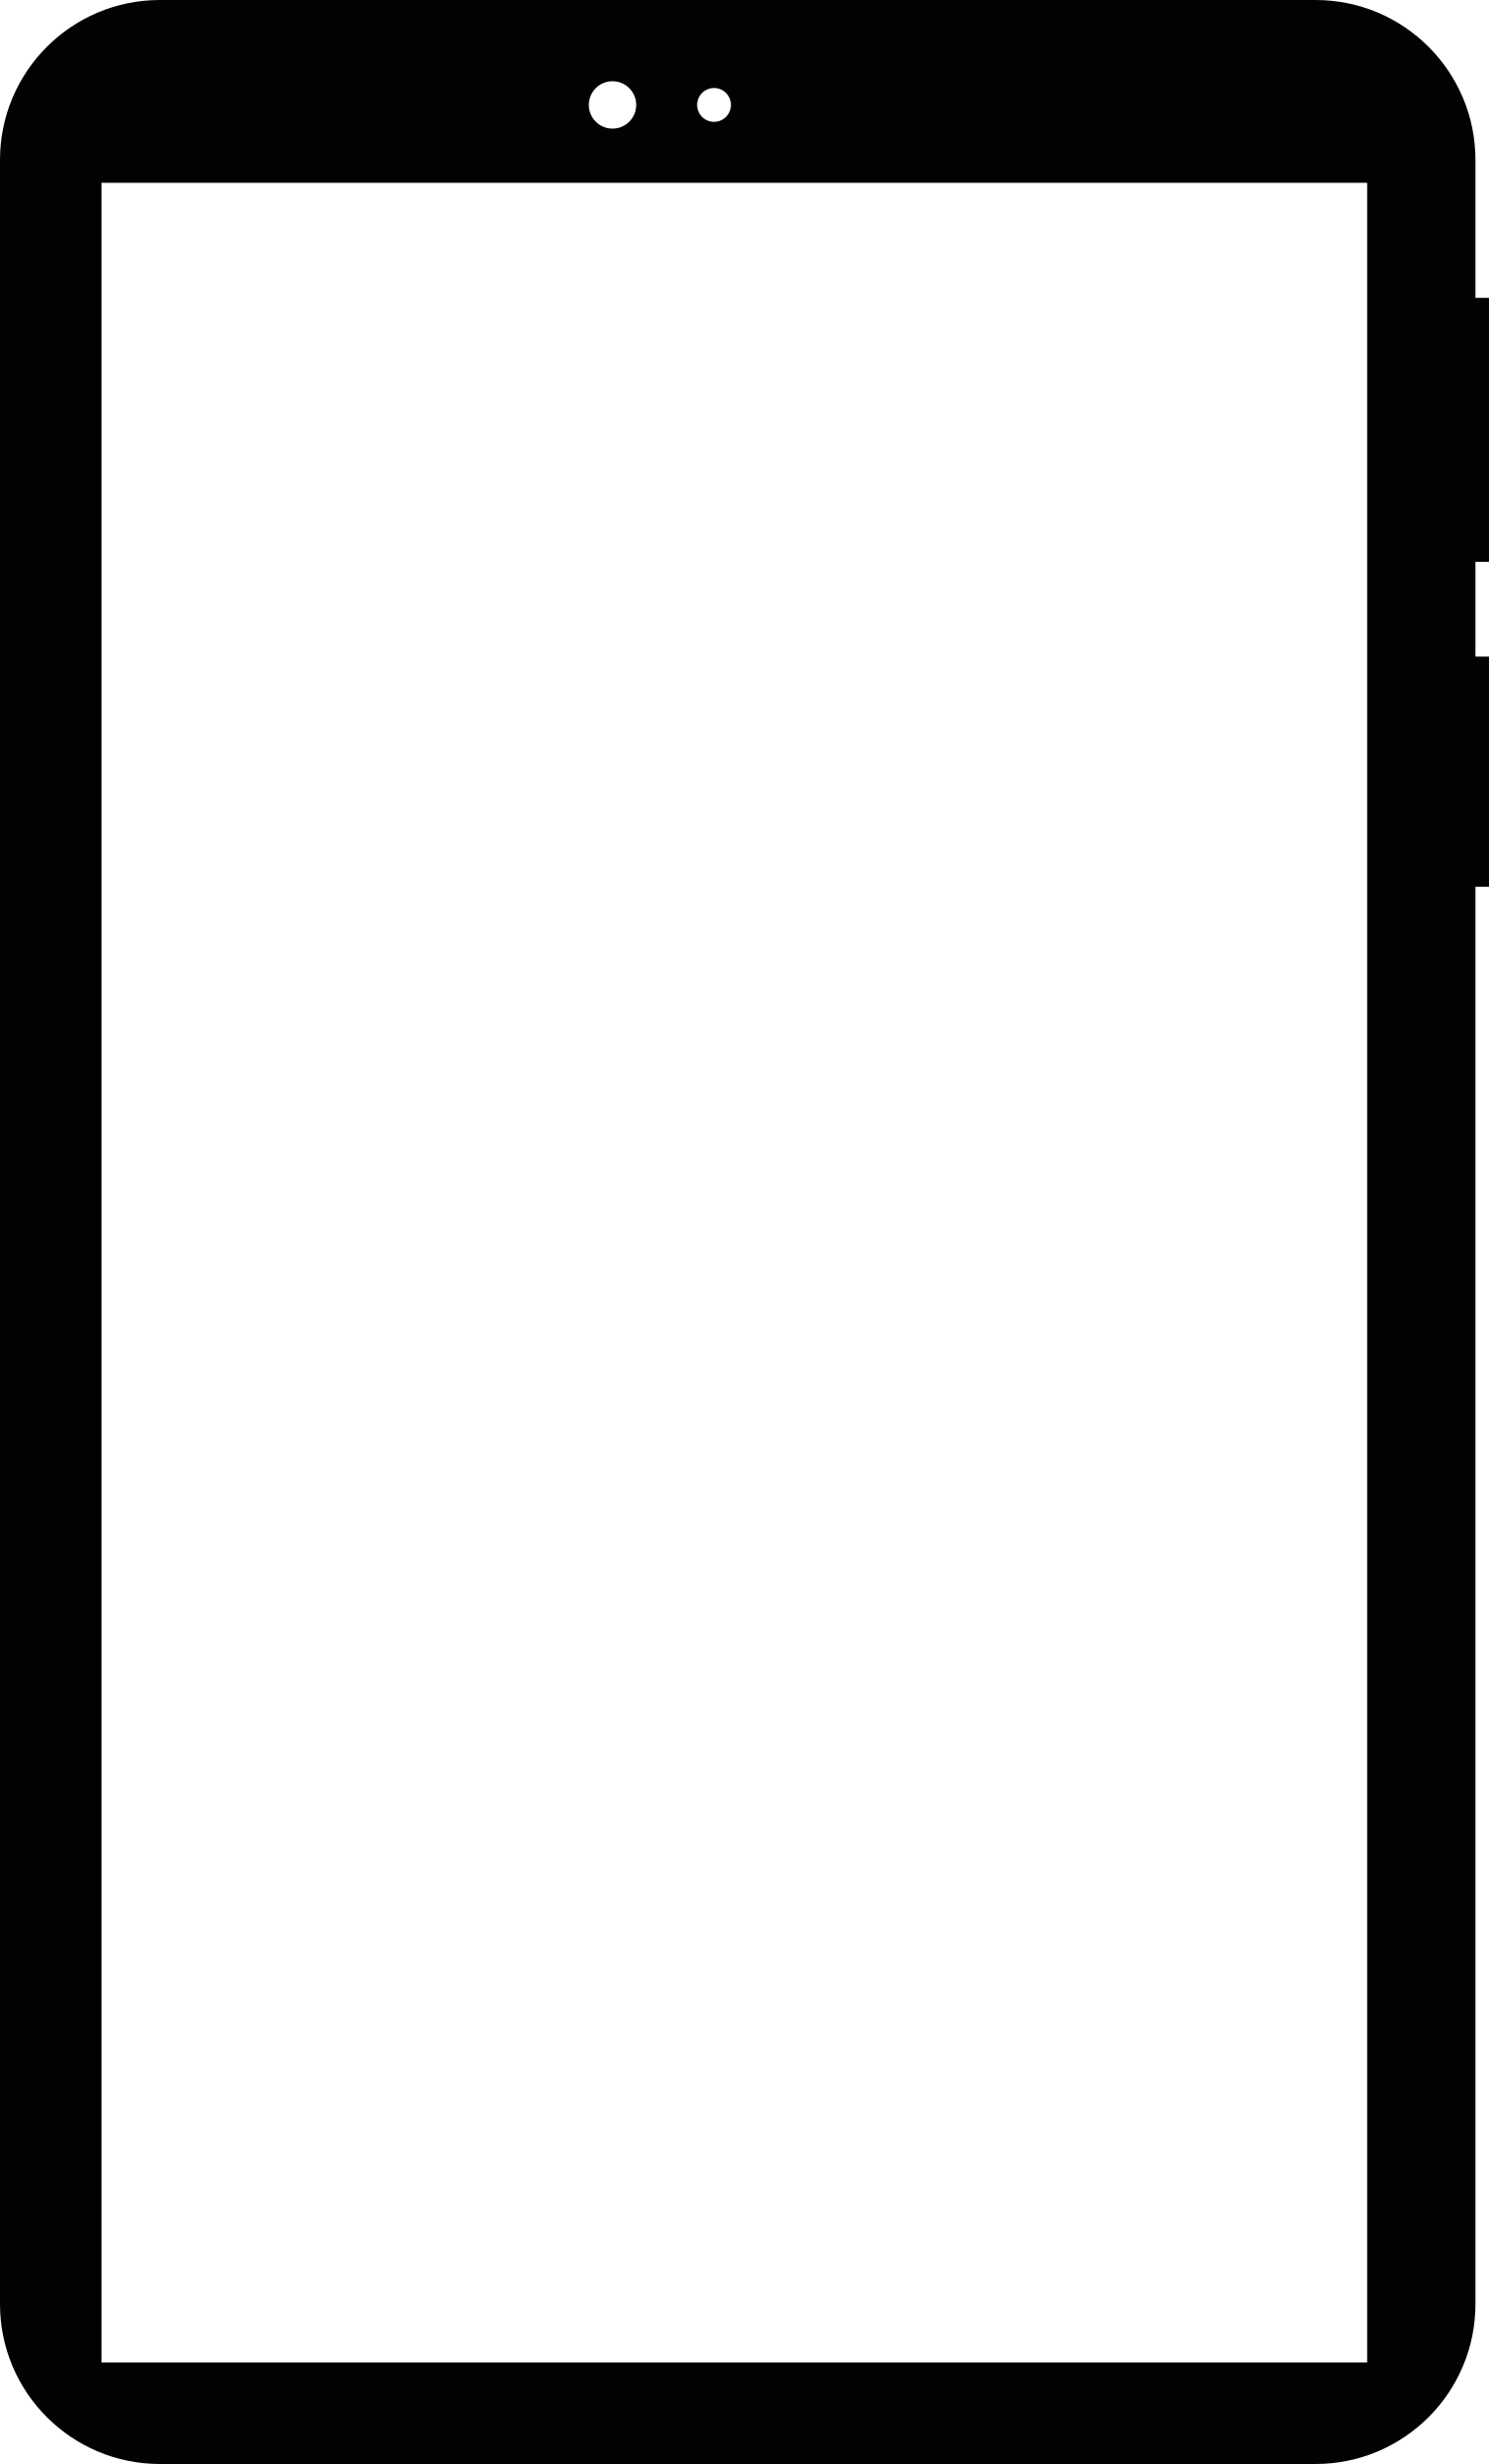
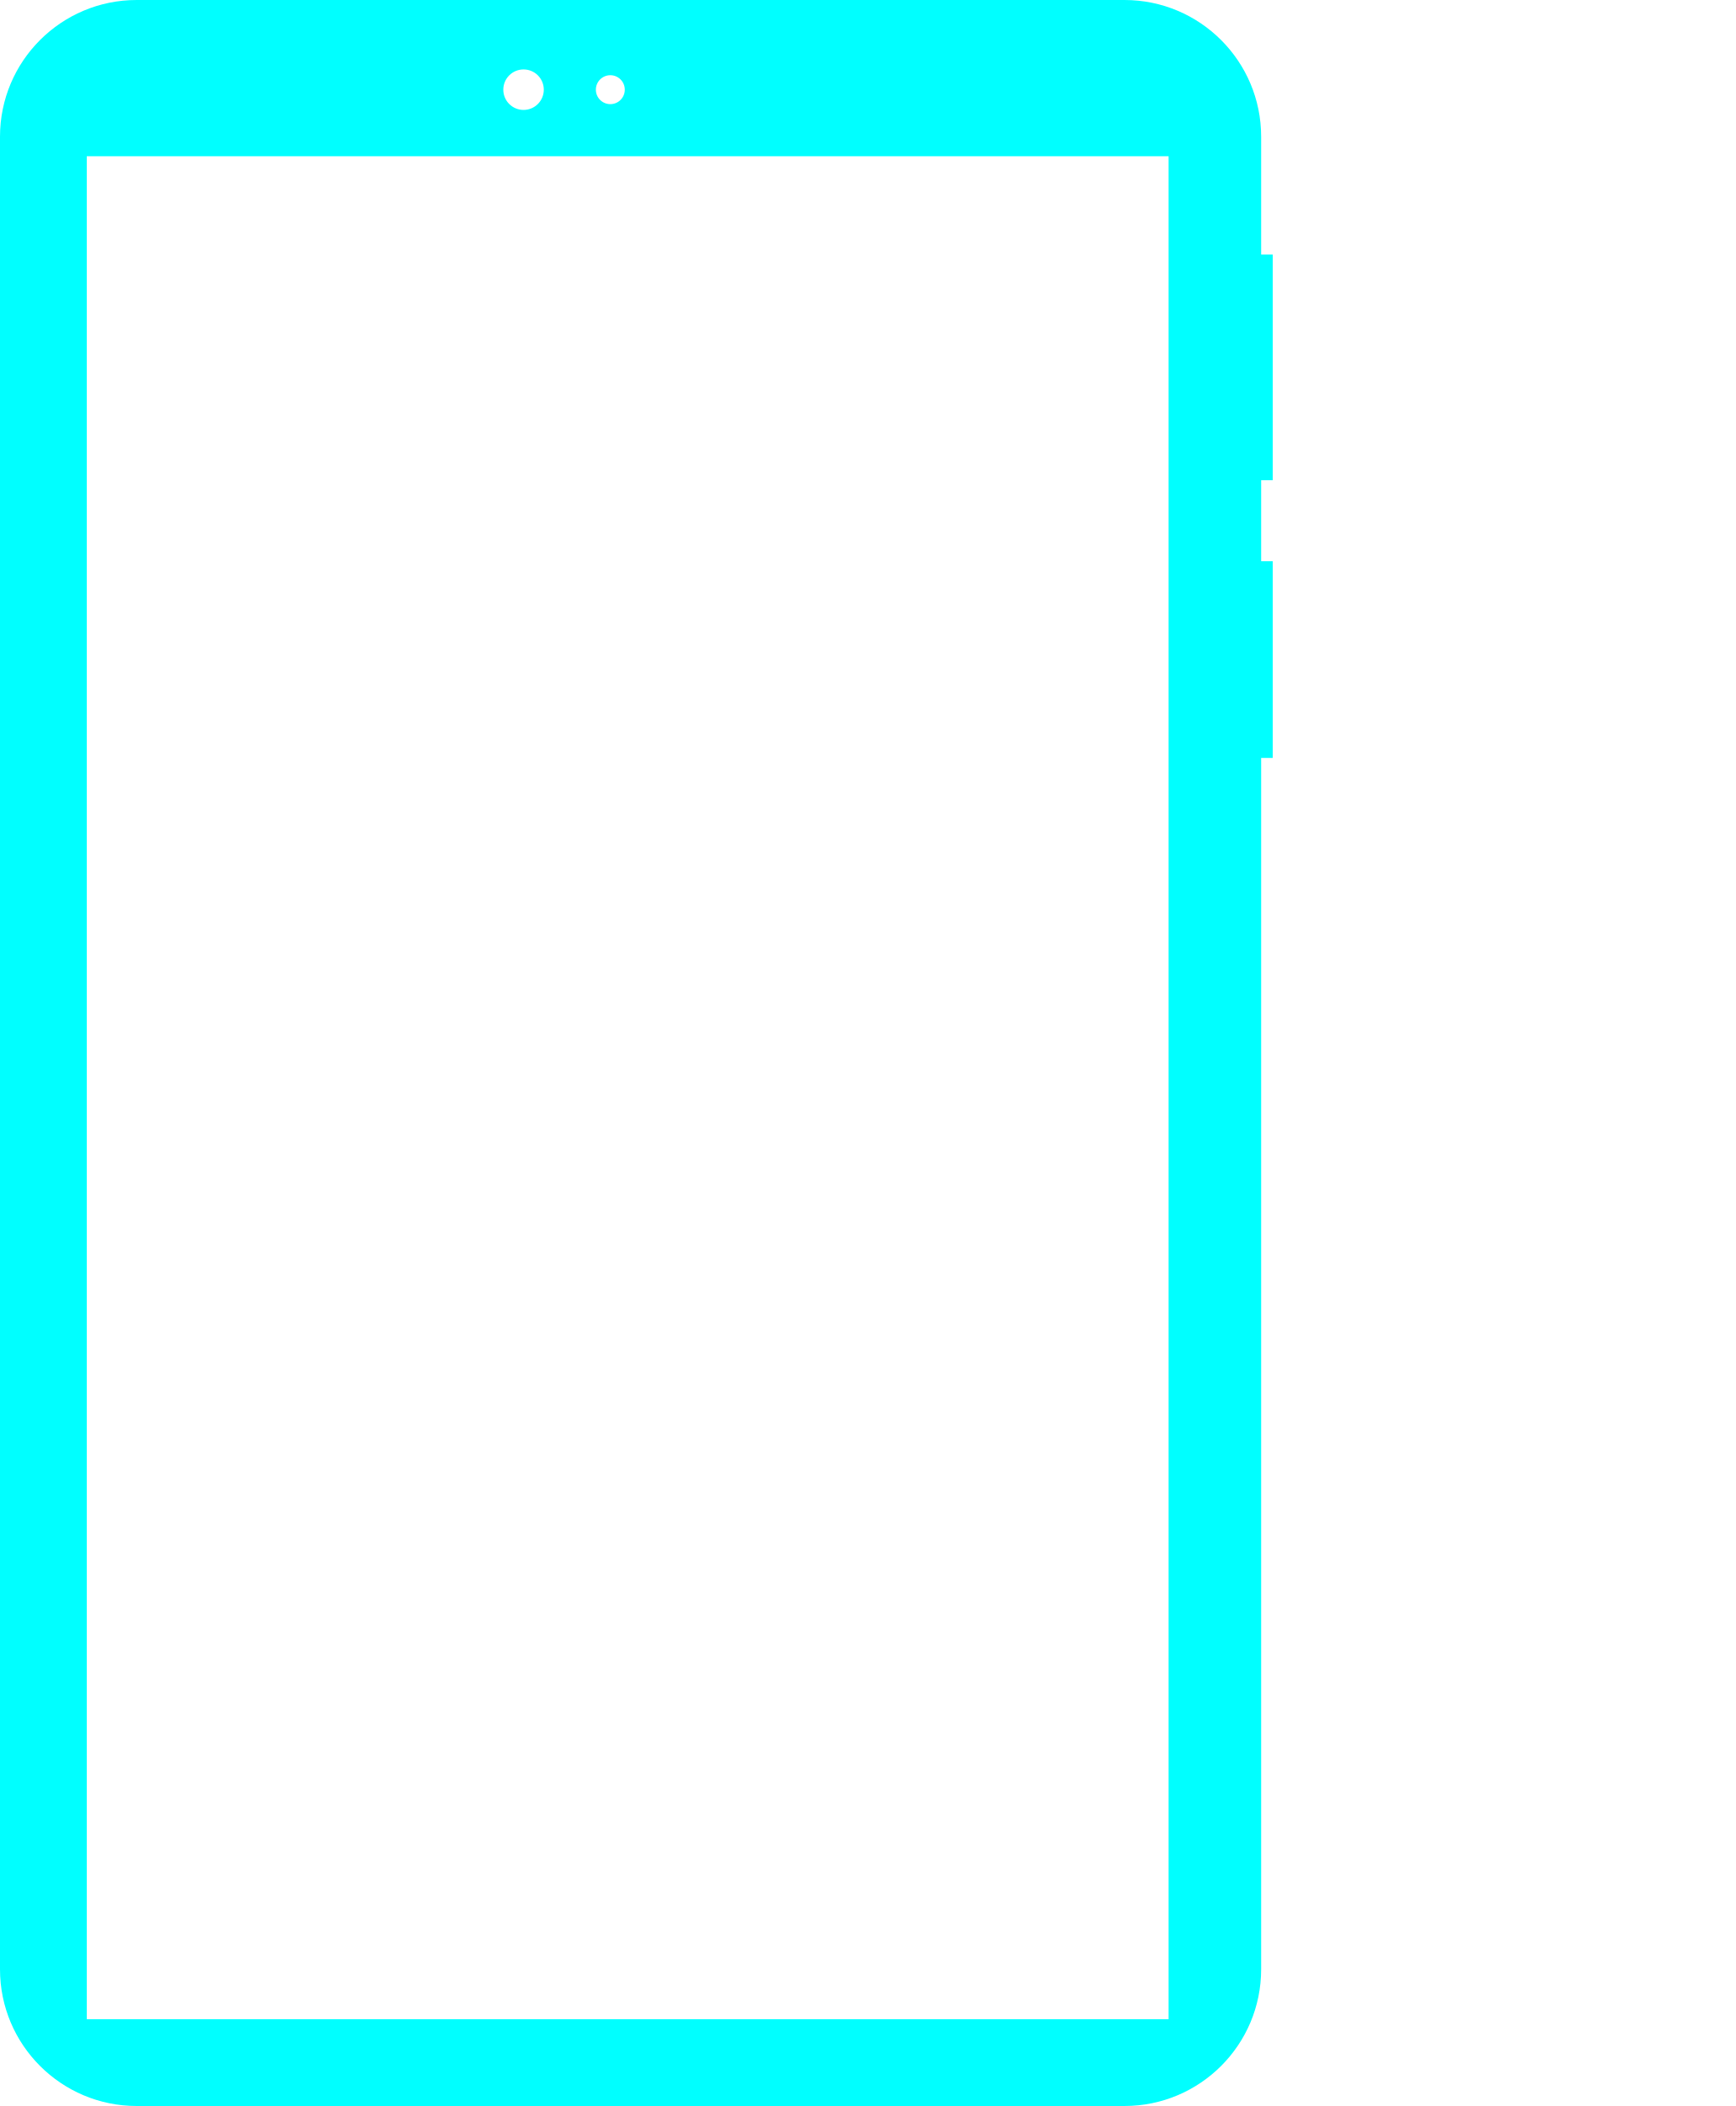
- <svg xmlns="http://www.w3.org/2000/svg" id="Layer_1" data-name="Layer 1" viewBox="0 0 220 364">
+ <svg xmlns="http://www.w3.org/2000/svg" id="Layer_1" data-name="Layer 1" viewBox="0 0 300 364">
+   <defs>
+     <style>
+ 
+ 
+ 
+       path {
+         animation: draw 4s linear forwards;
+         fill-opacity: 1;
+         fill: cyan;
+         stroke: purple;
+         animation-direction: alternate;
+         stroke-width: 4px;
+         stroke-dasharray: 1200;
+         stroke-dashoffset: 1200;
+       }
+ 
+       @keyframes draw {
+       	from{
+       	stroke-dasharray: 1200;
+         stroke-dashoffset: 1200;
+        	opacity: 0;
+         stroke-width: 4px;
+         stroke: purple;
+         stroke-opacity: 1;
+         fill: cyan;
+     
+ 
+       	}
+ 
+         to {
+         stroke-dasharray: 0;
+         stroke-dashoffset: 0;
+         fill-opactiy: 1;
+         stroke-width: 1px;
+         stroke: orange;
+         opacity: 1;
+         fill: blue;
+         
+         }
+       }
+ 
+ 
+ 
+ 
+ 
+ 
+ 
+ 
+ 		</style>
+   </defs>
  <path d="M461,219V180h-2V159.63A23.63,23.63,0,0,0,435.37,136H264.63A23.63,23.63,0,0,0,241,159.63V476.37A23.63,23.63,0,0,0,264.63,500H435.37A23.63,23.63,0,0,0,459,476.37V267h2V233h-2V219ZM346.5,149a2.5,2.5,0,1,1-2.5,2.5A2.5,2.5,0,0,1,346.5,149Zm-15-1a3.5,3.5,0,1,1-3.5,3.5A3.5,3.5,0,0,1,331.5,148ZM443,485H256V163H443Z" transform="translate(-241 -136)" fill="#020202" />
</svg>
